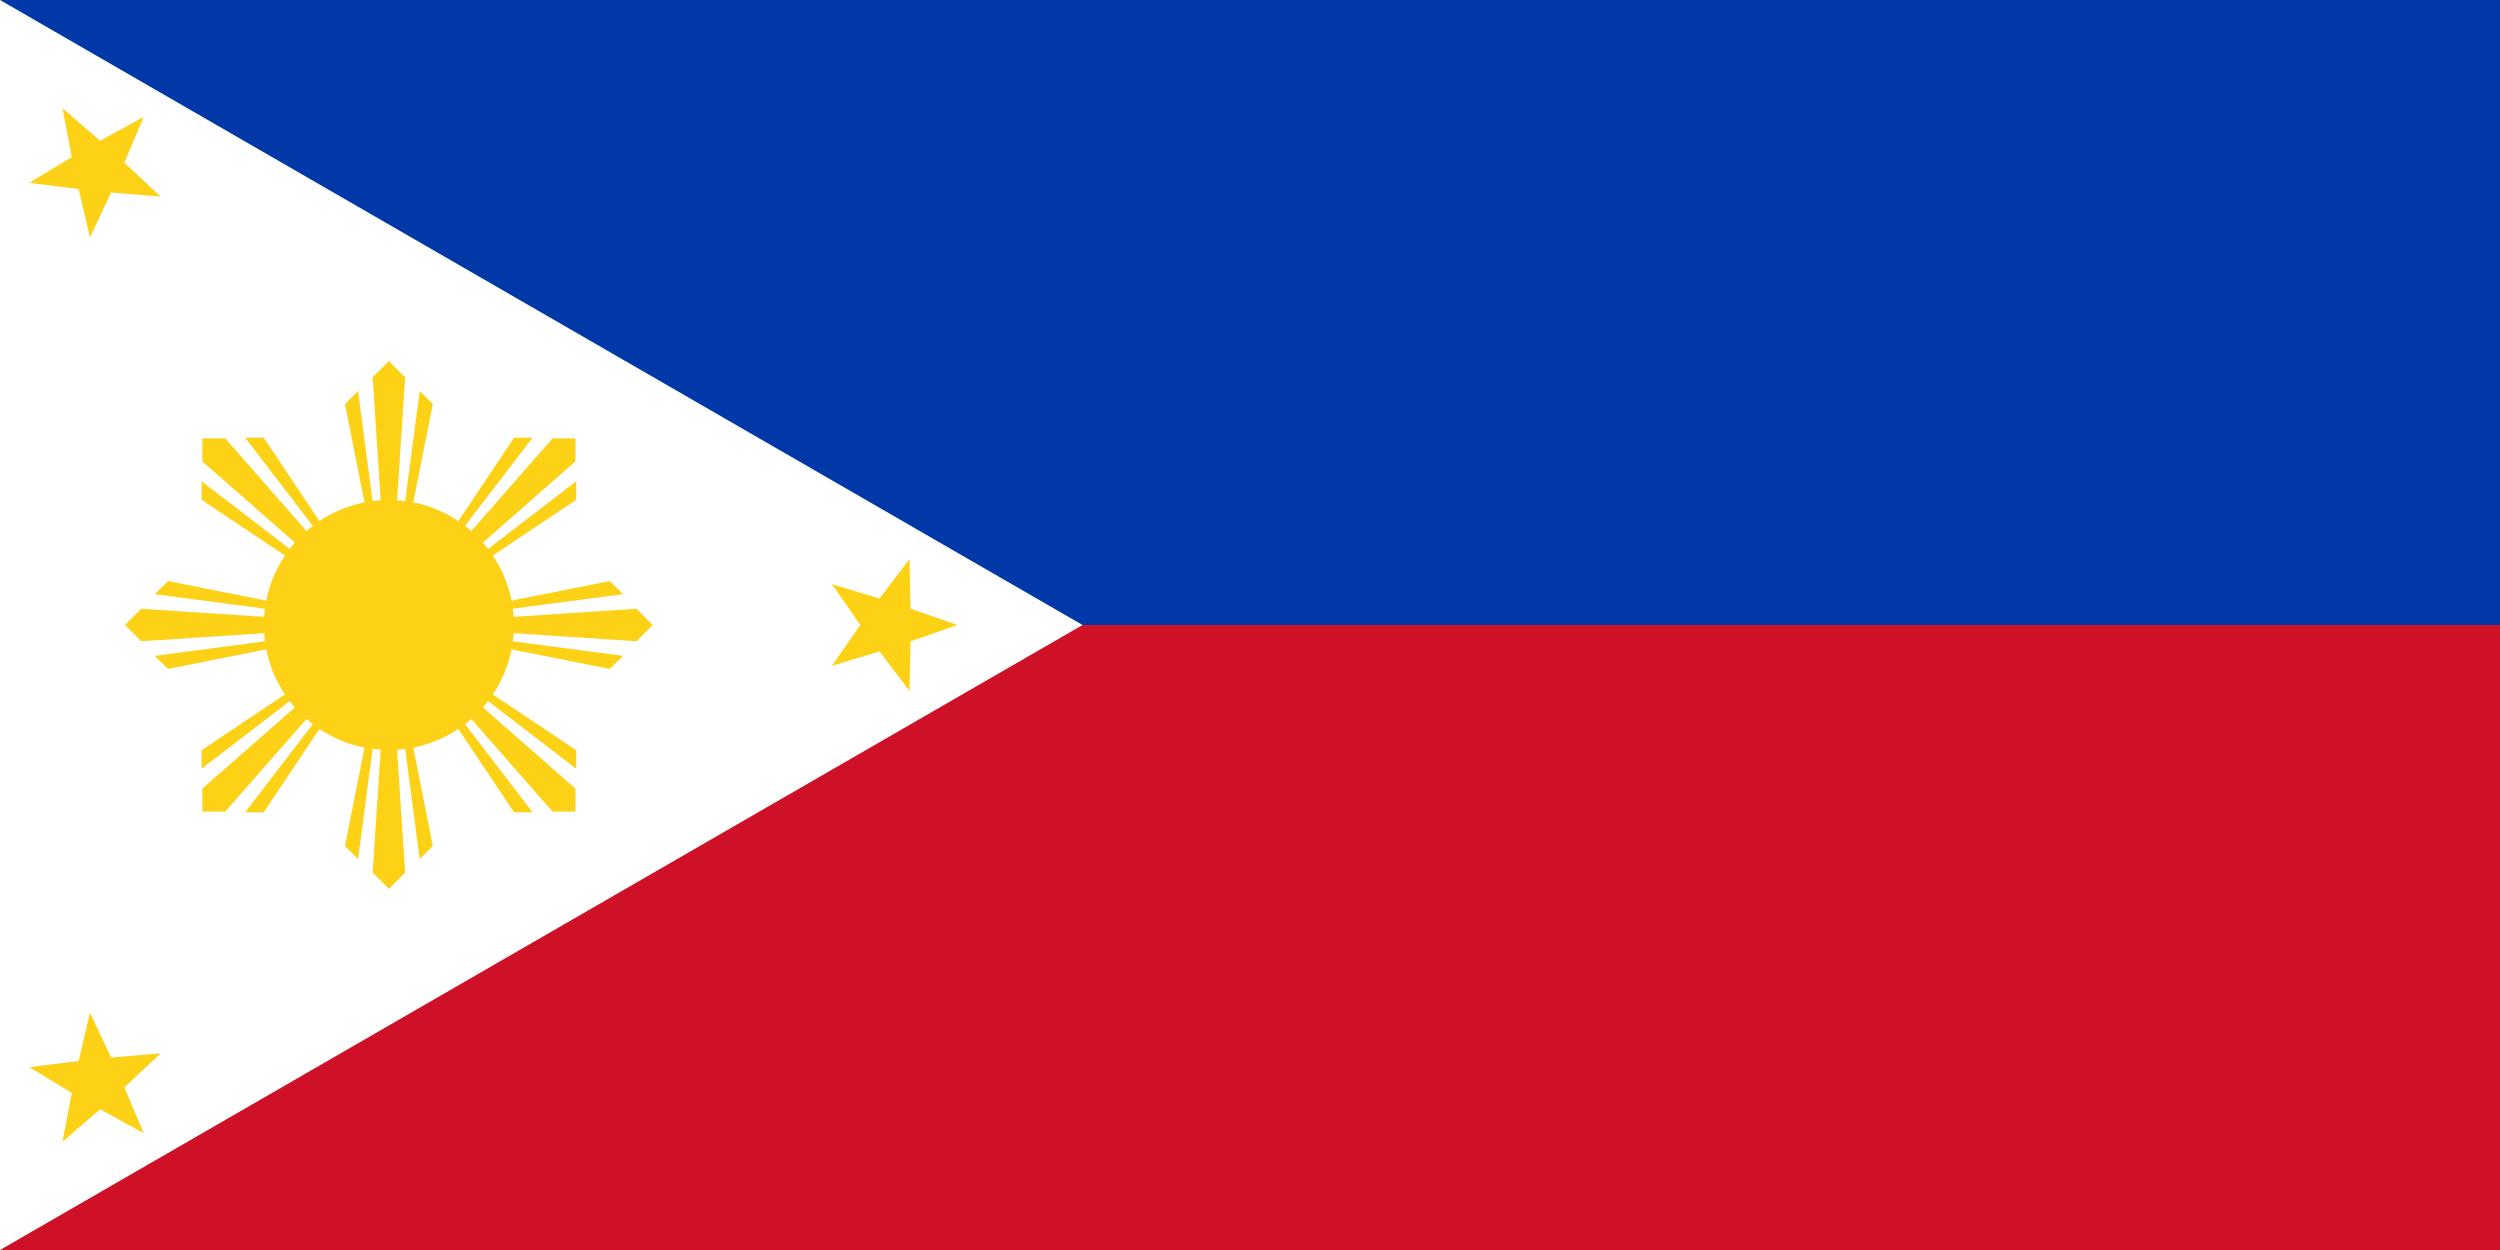
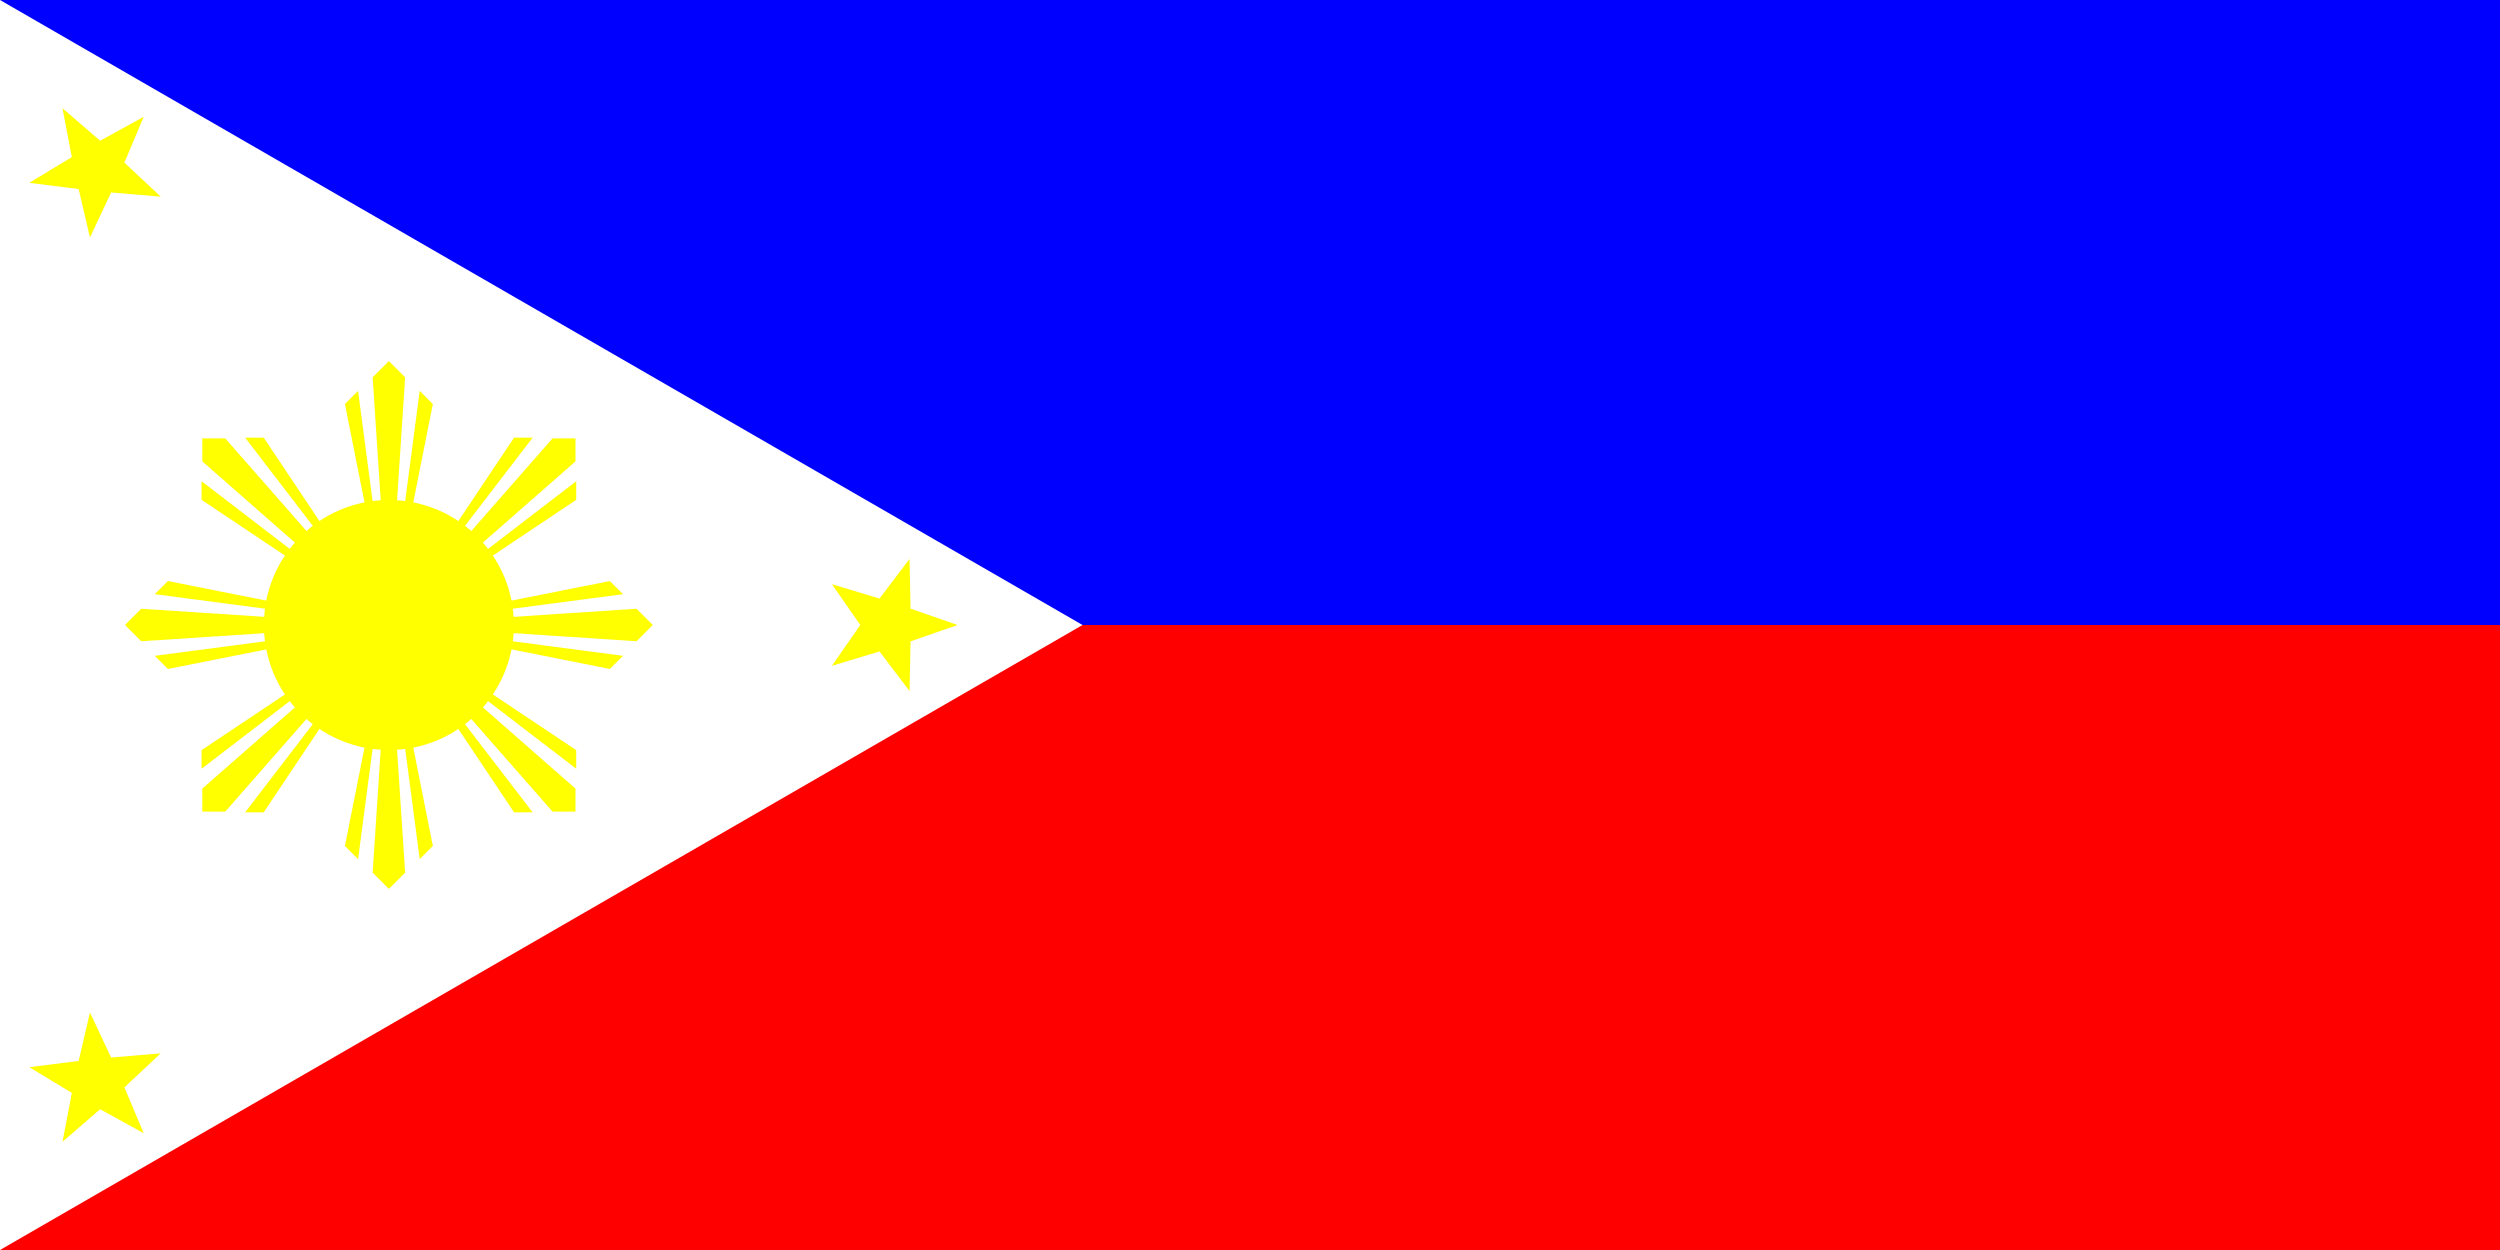
- <svg xmlns="http://www.w3.org/2000/svg" xmlns:xlink="http://www.w3.org/1999/xlink" width="1200" height="600" viewBox="-28 -45 180 90" fill="#fcd116">
-   <path fill="#0038a8" d="M-28-45h180V0L0 44z" />
-   <path fill="#ce1126" d="M0 0h152v45H-28z" />
+ <svg xmlns="http://www.w3.org/2000/svg" xmlns:xlink="http://www.w3.org/1999/xlink" width="1200" height="600" viewBox="-28 -45 180 90" fill="#FFFF00">
+   <path fill="#0000FF" d="M-28-45h180V0L0 44z" />
+   <path fill="#FF0000" d="M0 0h152v45H-28z" />
  <path fill="#fff" d="M49.942 0-28 45v-90z" />
  <circle r="9" />
  <g id="c">
    <g id="b">
      <path id="a" d="m0 0-3.164-15.909.945-.946zl-1.169-17.831L0-19l1.169 1.169zl2.219-16.855.945.946z" />
      <use transform="scale(-1)" xlink:href="#a" />
    </g>
    <use transform="rotate(90)" xlink:href="#b" />
  </g>
  <use transform="rotate(45)" xlink:href="#c" />
  <path id="d" d="M40.942 0 37.56 1.176l-.073 3.579-2.163-2.853-3.427 1.037L33.942 0l-2.045-2.939 3.427 1.037 2.163-2.853.073 3.579z" />
  <use transform="rotate(120 -2.019 0)" xlink:href="#d" />
  <use transform="rotate(240 -2.019 0)" xlink:href="#d" />
</svg>
